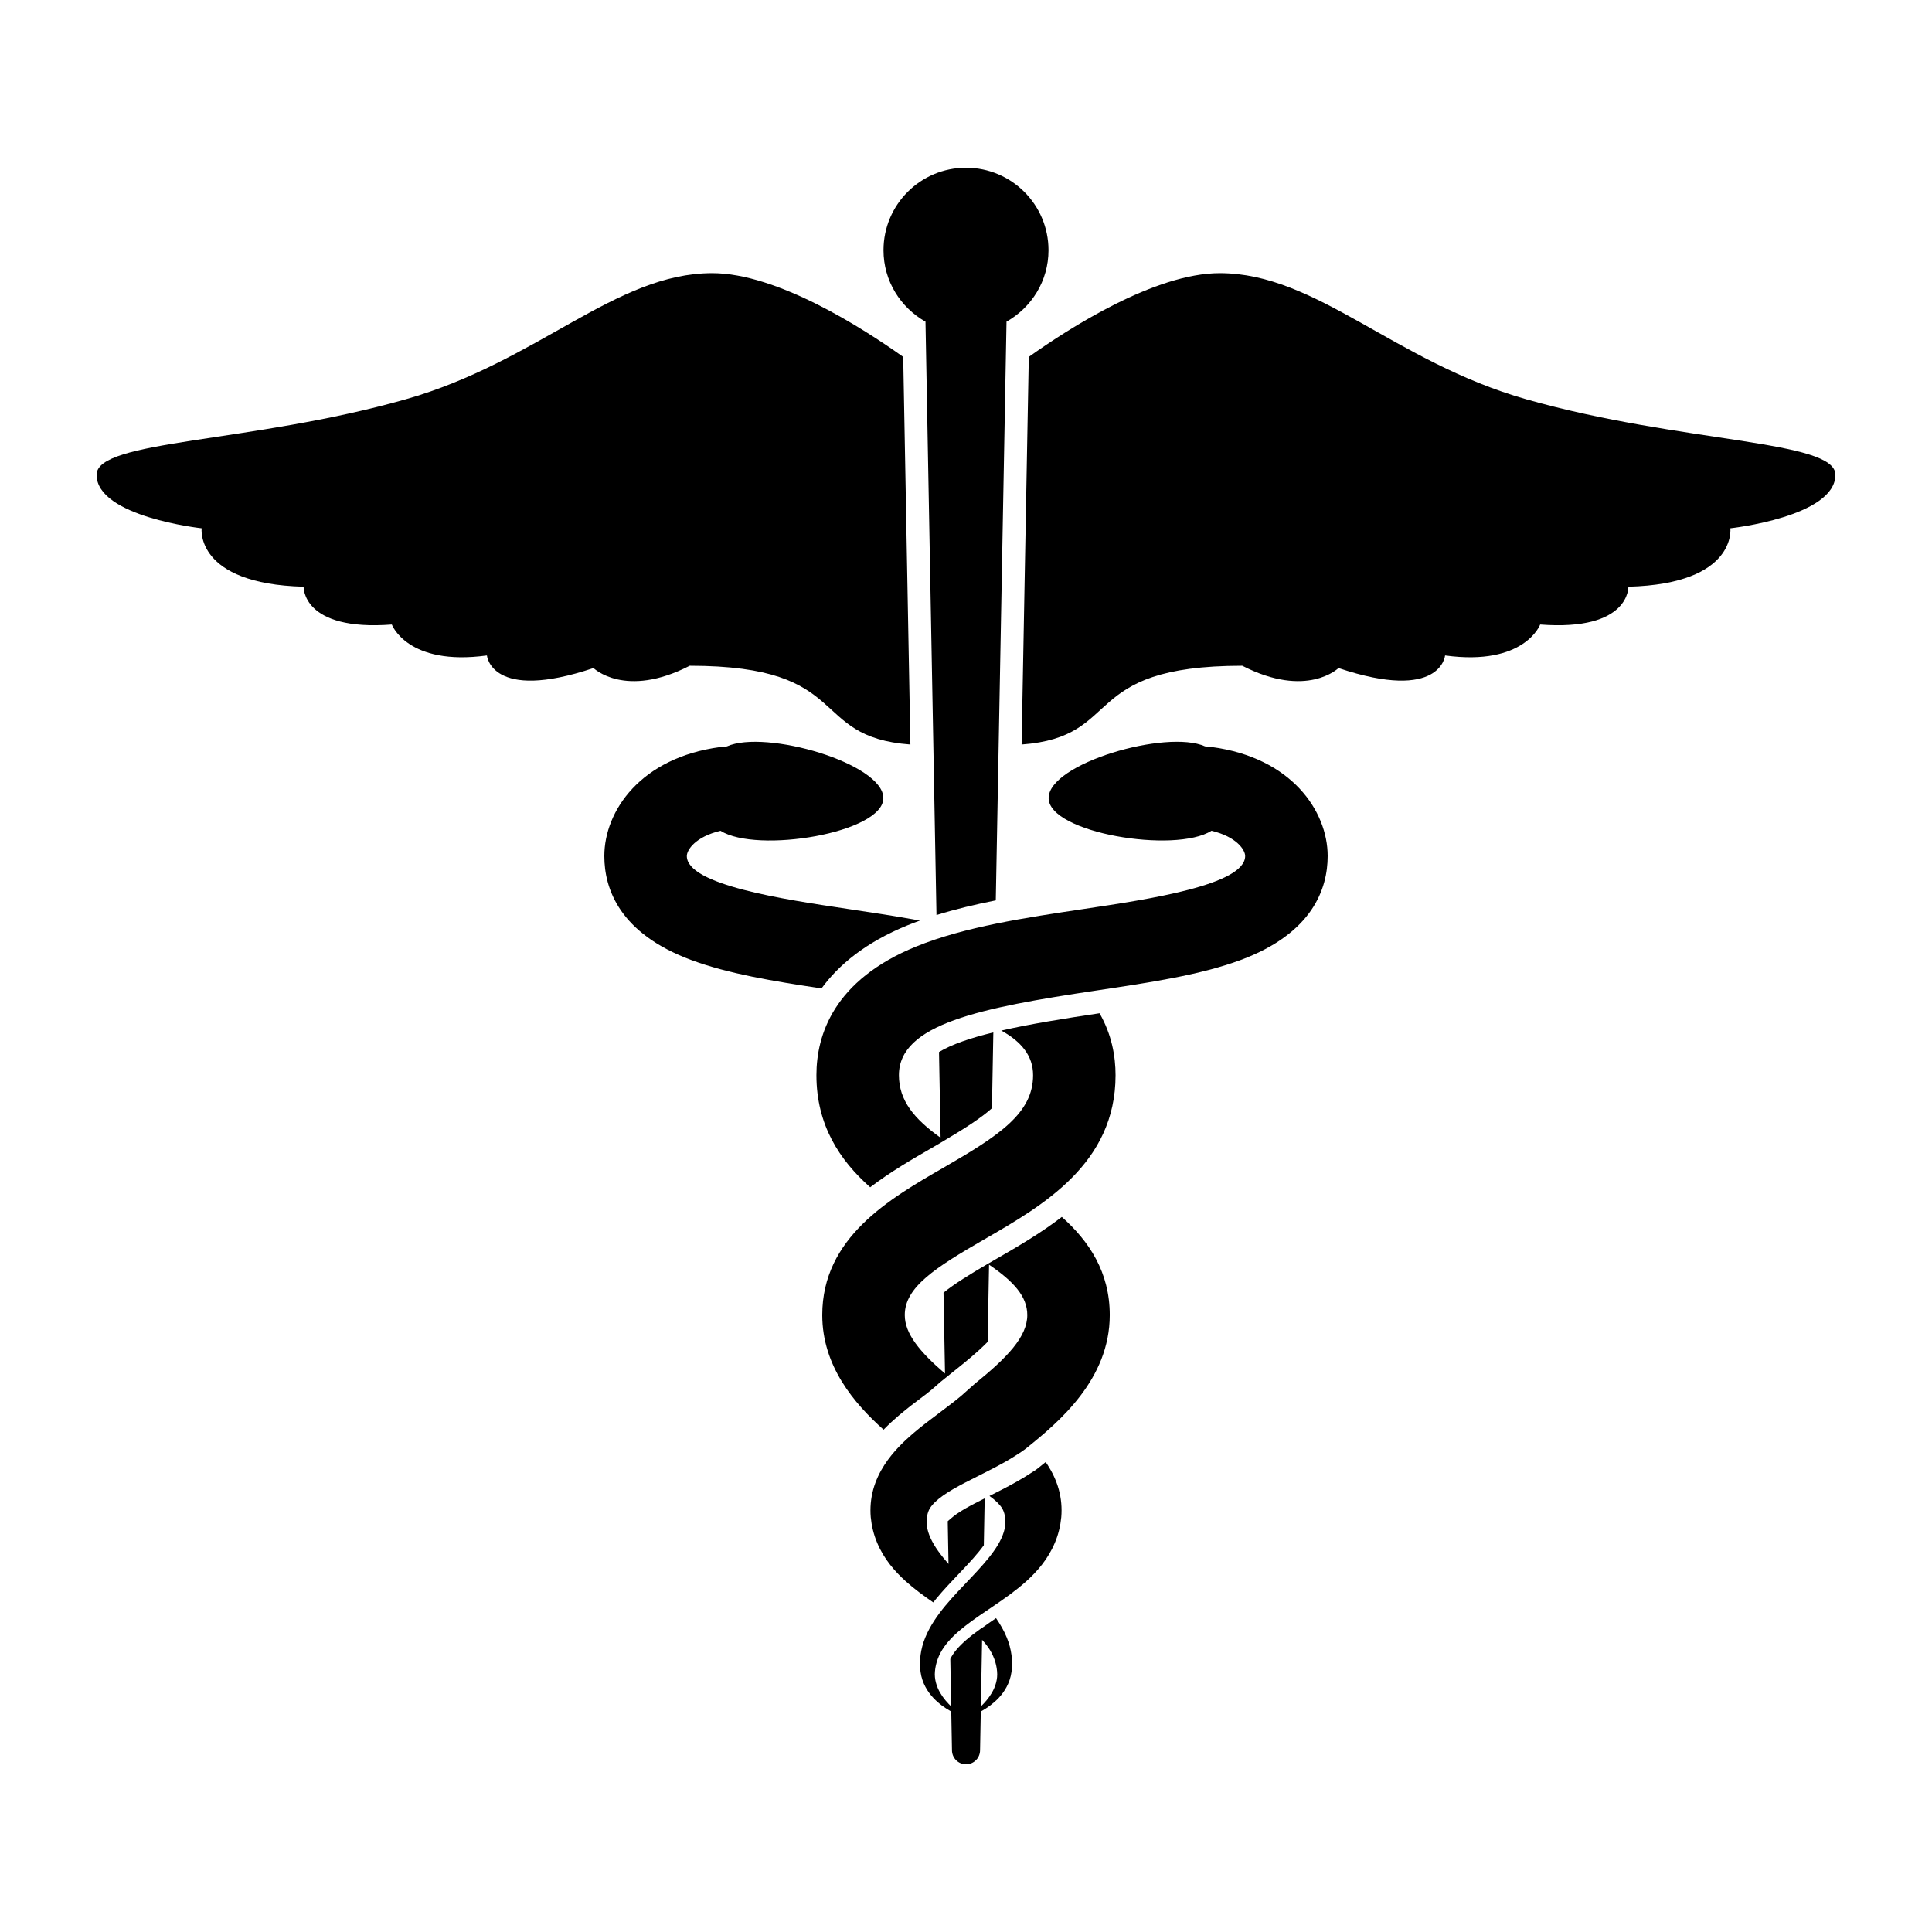
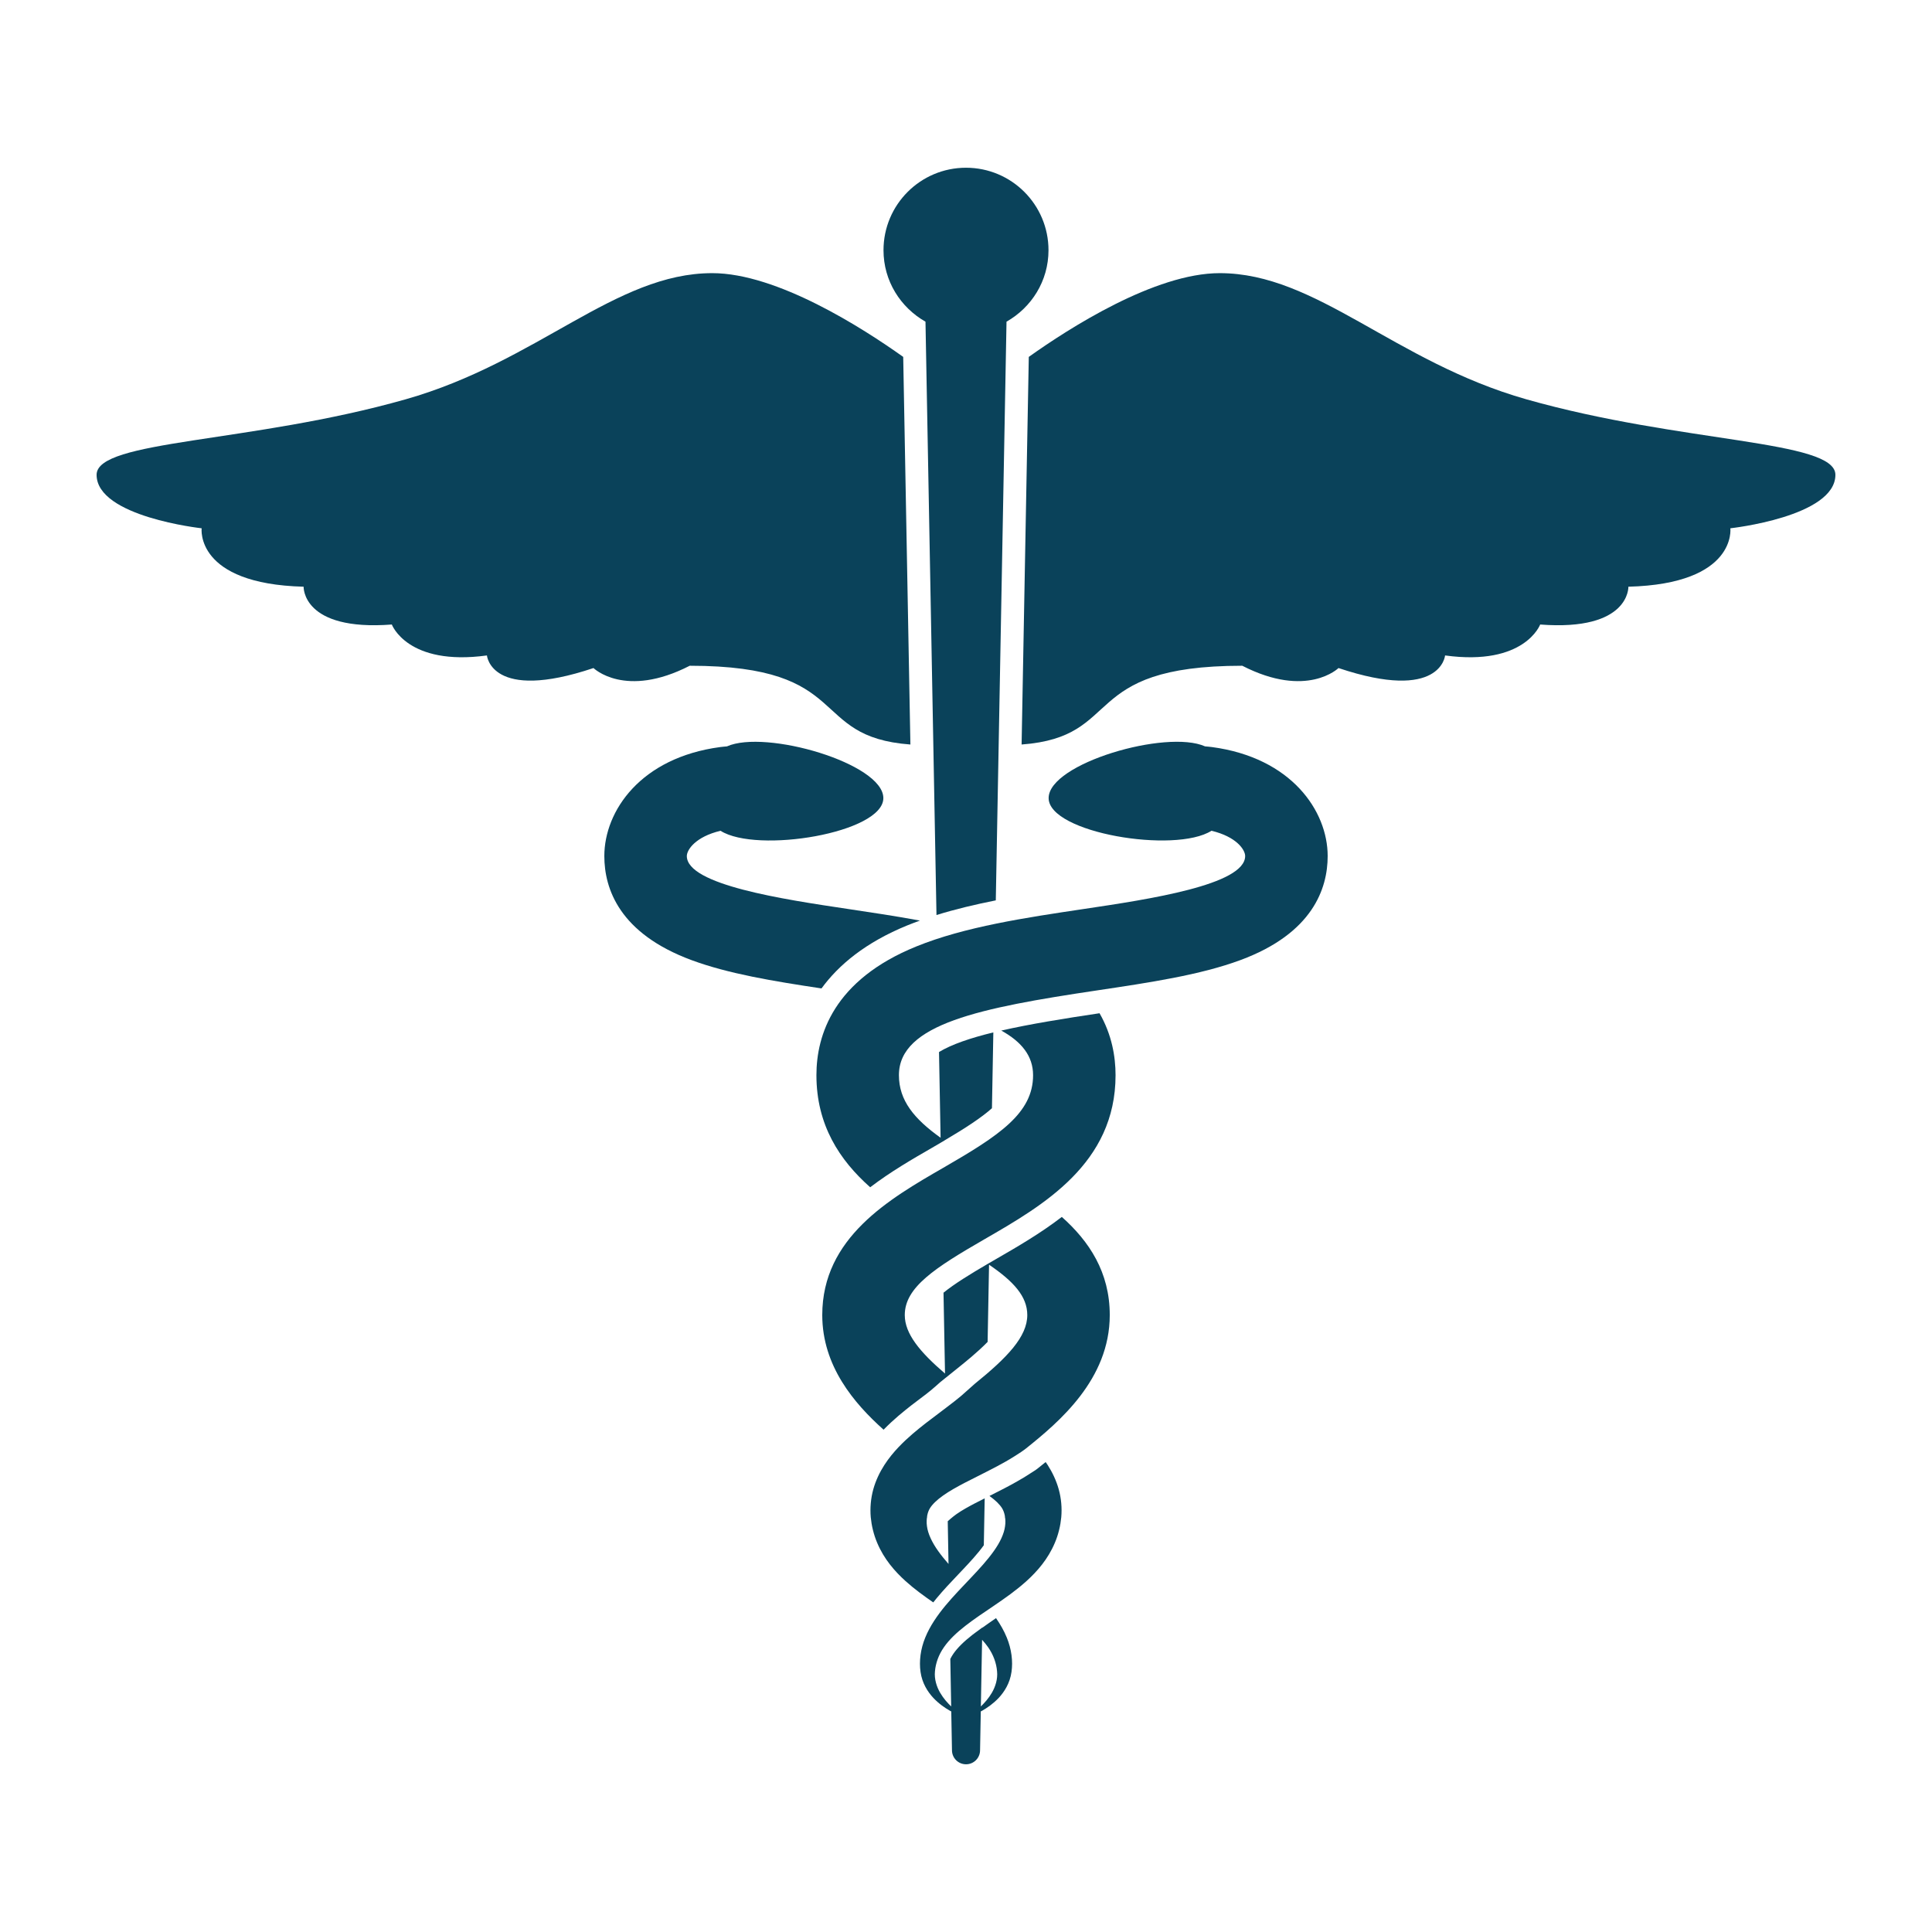
<svg xmlns="http://www.w3.org/2000/svg" height="100px" width="100px" fill="#000000" version="1.1" x="0px" y="0px" viewBox="0 0 100 100" enable-background="new 0 0 100 100" xml:space="preserve" id="svg16">
  <defs id="defs20" />
-   <path d="M47.903,16.65l0.569,30.712c0.979-0.304,2.012-0.549,3.07-0.759l0.555-29.953c1.292-0.734,2.173-2.106,2.173-3.698  c0-2.358-1.911-4.27-4.27-4.27s-4.27,1.912-4.27,4.27C45.73,14.544,46.611,15.916,47.903,16.65z" id="path2" />
-   <path d="M35.7,34.459c8.528,0,6.071,3.68,11.422,4.077L46.75,18.473c-2.088-1.487-6.524-4.335-9.884-4.335  c-5.021,0-9.013,4.583-15.872,6.531C12.955,22.951,5,22.762,5,24.576c0,2.174,5.437,2.768,5.437,2.768s-0.356,2.876,5.278,3.024  c0,0-0.089,2.313,4.566,1.957c0,0,0.801,2.165,4.922,1.601c0,0,0.208,2.432,5.516,0.652C30.719,34.578,32.35,36.18,35.7,34.459z" id="path4" />
-   <path d="M95,24.576c0-1.813-7.955-1.625-15.994-3.907c-6.858-1.947-10.852-6.531-15.872-6.531c-3.36,0-7.796,2.848-9.884,4.335  l-0.372,20.063c5.351-0.397,2.894-4.077,11.422-4.077c3.351,1.72,4.981,0.119,4.981,0.119c5.308,1.779,5.516-0.652,5.516-0.652  c4.122,0.563,4.922-1.601,4.922-1.601c4.655,0.356,4.566-1.957,4.566-1.957c5.635-0.148,5.278-3.024,5.278-3.024S95,26.75,95,24.576  z" id="path6" />
-   <path d="M62.724,38.667c-0.114-0.016-0.233-0.023-0.351-0.035c-1.998-0.892-8.096,0.882-8.096,2.676  c0,1.804,6.543,2.887,8.429,1.692c1.303,0.311,1.743,0.989,1.743,1.308c0,1.495-5.012,2.243-8.327,2.737  c-3.042,0.454-6.187,0.923-8.703,1.947c-4.265,1.734-5.161,4.578-5.161,6.658c0,2.582,1.197,4.397,2.783,5.803  c1.053-0.805,2.189-1.46,3.196-2.041c0.159-0.092,0.306-0.178,0.454-0.265c0.008-0.005,0.015-0.009,0.023-0.014  c0.056-0.032,0.116-0.067,0.17-0.1c0,0-0.001-0.001-0.002-0.001c1.094-0.646,1.911-1.179,2.461-1.67l0.072-3.925  c-1.183,0.289-2.159,0.619-2.812,1.016l0.082,4.437c-1.371-0.98-2.157-1.931-2.157-3.24c0-2.651,4.237-3.488,10.224-4.382  c2.758-0.412,5.363-0.8,7.455-1.575c3.729-1.381,4.513-3.691,4.513-5.385C68.72,41.976,66.843,39.215,62.724,38.667z" id="path8" />
-   <path d="M46.972,47.894c0.21-0.085,0.426-0.166,0.644-0.245c-1.23-0.228-2.492-0.417-3.738-0.603  c-3.316-0.495-8.328-1.243-8.328-2.737c0-0.319,0.441-0.997,1.744-1.308c1.886,1.195,8.428,0.112,8.428-1.692  c0-1.794-6.098-3.568-8.096-2.676c-0.117,0.012-0.236,0.019-0.35,0.035c-4.12,0.548-5.996,3.309-5.996,5.642  c0,1.694,0.783,4.004,4.512,5.385c1.907,0.707,4.242,1.092,6.729,1.466C43.402,49.953,44.792,48.781,46.972,47.894z" id="path10" />
-   <path d="M50.963,64.139c3.02-1.742,6.778-3.911,6.778-8.487c0-0.967-0.193-2.099-0.829-3.207c-1.837,0.274-3.602,0.559-5.086,0.897  c1.054,0.582,1.646,1.319,1.646,2.31c0,1.969-1.754,3.122-4.642,4.789c-2.793,1.611-6.27,3.617-6.27,7.625  c0,2.641,1.65,4.573,3.174,5.935c0.538-0.552,1.04-0.948,1.446-1.268c0.287-0.22,0.537-0.408,0.763-0.579  c0.293-0.221,0.721-0.611,0.721-0.611l0.253-0.204l0.644-0.517c0.38-0.305,1.028-0.823,1.558-1.366l0.074-3.996  c1.26,0.859,1.979,1.635,1.979,2.606c0,1.12-1.035,2.199-2.716,3.558c-0.051,0.041-0.64,0.569-0.698,0.62  c-0.379,0.325-0.999,0.773-1.844,1.421c-0.421,0.332-0.899,0.71-1.402,1.236c-0.25,0.263-0.504,0.565-0.738,0.928  c-0.232,0.361-0.442,0.787-0.573,1.258c-0.13,0.472-0.172,0.971-0.131,1.444l0.044,0.333c0.021,0.119,0.042,0.229,0.072,0.342  c0.056,0.224,0.128,0.443,0.217,0.651c0.354,0.846,0.917,1.481,1.467,1.979c0.48,0.432,0.967,0.78,1.436,1.104  c0.056-0.07,0.112-0.142,0.172-0.214c0.357-0.431,0.738-0.831,1.106-1.218c0.006-0.007,0.013-0.014,0.019-0.021l0.218-0.229  c0.371-0.392,0.789-0.843,1.101-1.276l0.045-2.427c-0.165,0.083-0.329,0.166-0.497,0.252c-0.297,0.155-0.684,0.365-0.968,0.567  c-0.205,0.146-0.447,0.364-0.447,0.364l0.04,2.212c-0.193-0.222-0.375-0.443-0.532-0.665c-0.327-0.456-0.535-0.907-0.583-1.285  c-0.014-0.095-0.019-0.186-0.016-0.274c-0.001-0.043,0.004-0.092,0.008-0.129c0.003-0.014,0.007-0.026,0.009-0.038  c0.001-0.002,0.002-0.02,0.004-0.041l0.005-0.06c0.029-0.153,0.074-0.277,0.139-0.385c0.128-0.209,0.357-0.432,0.686-0.665  c0.323-0.23,0.723-0.451,1.115-0.656c0.796-0.409,1.58-0.787,2.137-1.109c0.14-0.079,0.758-0.445,1.048-0.678  c1.685-1.351,4.326-3.56,4.326-6.899c0-2.213-1.062-3.815-2.481-5.078c-1.123,0.863-2.331,1.561-3.402,2.179  c-0.123,0.071-0.243,0.141-0.362,0.21c-0.004,0.003-0.008,0.005-0.013,0.008c-0.018,0.01-0.035,0.021-0.053,0.03  c-0.932,0.545-1.737,1.041-2.294,1.495l0.078,4.185c-1.301-1.117-2.083-2.058-2.083-3.028C46.83,66.628,48.392,65.623,50.963,64.139  z" id="path12" />
-   <path d="M54.227,75.828c-0.034-0.053-0.069-0.102-0.104-0.152c-0.145,0.117-0.283,0.229-0.413,0.332l-0.121,0.089l-0.573,0.365  c-0.109,0.065-0.233,0.14-0.367,0.214c-0.396,0.229-0.899,0.484-1.434,0.754c0.313,0.226,0.532,0.44,0.657,0.644  c0.064,0.107,0.109,0.231,0.139,0.385l0.005,0.06c0.002,0.021,0.003,0.039,0.004,0.041c0.002,0.012,0.006,0.024,0.01,0.038  c0.003,0.037,0.008,0.086,0.008,0.129c0.003,0.089-0.002,0.18-0.017,0.274c-0.048,0.378-0.256,0.829-0.583,1.285  c-0.324,0.458-0.746,0.918-1.184,1.38c-0.438,0.464-0.897,0.934-1.317,1.438c-0.418,0.505-0.801,1.054-1.045,1.653  c-0.247,0.598-0.325,1.235-0.245,1.782c0.083,0.589,0.373,1.033,0.663,1.345c0.296,0.313,0.599,0.514,0.852,0.66  c0.027,0.016,0.048,0.024,0.075,0.039l0.037,2.009c0,0.401,0.325,0.727,0.727,0.727s0.726-0.325,0.727-0.727l0.037-2.01  c0.026-0.014,0.047-0.022,0.075-0.038c0.253-0.146,0.556-0.348,0.852-0.66c0.29-0.312,0.58-0.756,0.663-1.345  c0.081-0.547,0.002-1.185-0.245-1.782c-0.143-0.353-0.338-0.686-0.556-1.003c-0.253,0.171-0.478,0.333-0.708,0.497V84.24  c-0.107,0.076-0.207,0.151-0.308,0.227c-0.021,0.017-0.048,0.033-0.069,0.049c0,0,0.001,0.001,0.001,0.001  c-0.044,0.034-0.093,0.067-0.136,0.101c-0.452,0.353-0.775,0.673-0.988,0.98c-0.061,0.087-0.112,0.177-0.158,0.269l0.045,2.459  c-0.191-0.185-0.399-0.414-0.57-0.707c-0.184-0.315-0.31-0.714-0.27-1.107c0.036-0.429,0.19-0.858,0.464-1.251  c0.274-0.396,0.661-0.76,1.111-1.109c0.45-0.352,0.961-0.689,1.5-1.055c0.537-0.367,1.105-0.758,1.662-1.26  c0.551-0.498,1.113-1.134,1.468-1.979c0.089-0.208,0.162-0.428,0.217-0.651c0.03-0.113,0.051-0.223,0.072-0.342l0.044-0.333  c0.042-0.474,0-0.973-0.131-1.444C54.669,76.615,54.459,76.189,54.227,75.828z M50.833,84.876c0.115,0.125,0.22,0.253,0.311,0.384  c0.274,0.393,0.429,0.822,0.464,1.251c0.041,0.394-0.085,0.792-0.27,1.107c-0.17,0.293-0.378,0.522-0.569,0.707L50.833,84.876z" id="path14" />
+   <g id="g825" style="fill:#0a425a;fill-opacity:1">
+     <path style="fill:#0a425a;fill-opacity:1" id="path2" d="M47.903,16.65l0.569,30.712c0.979-0.304,2.012-0.549,3.07-0.759l0.555-29.953c1.292-0.734,2.173-2.106,2.173-3.698  c0-2.358-1.911-4.27-4.27-4.27s-4.27,1.912-4.27,4.27C45.73,14.544,46.611,15.916,47.903,16.65z" />
+     <path style="fill:#0a425a;fill-opacity:1" id="path4" d="M35.7,34.459c8.528,0,6.071,3.68,11.422,4.077L46.75,18.473c-2.088-1.487-6.524-4.335-9.884-4.335  c-5.021,0-9.013,4.583-15.872,6.531C12.955,22.951,5,22.762,5,24.576c0,2.174,5.437,2.768,5.437,2.768s-0.356,2.876,5.278,3.024  c0,0-0.089,2.313,4.566,1.957c0,0,0.801,2.165,4.922,1.601c0,0,0.208,2.432,5.516,0.652C30.719,34.578,32.35,36.18,35.7,34.459z" />
+     <path style="fill:#0a425a;fill-opacity:1" id="path6" d="M95,24.576c0-1.813-7.955-1.625-15.994-3.907c-6.858-1.947-10.852-6.531-15.872-6.531c-3.36,0-7.796,2.848-9.884,4.335  l-0.372,20.063c5.351-0.397,2.894-4.077,11.422-4.077c3.351,1.72,4.981,0.119,4.981,0.119c5.308,1.779,5.516-0.652,5.516-0.652  c4.122,0.563,4.922-1.601,4.922-1.601c4.655,0.356,4.566-1.957,4.566-1.957c5.635-0.148,5.278-3.024,5.278-3.024S95,26.75,95,24.576  z" />
+     <path style="fill:#0a425a;fill-opacity:1" id="path8" d="M62.724,38.667c-0.114-0.016-0.233-0.023-0.351-0.035c-1.998-0.892-8.096,0.882-8.096,2.676  c0,1.804,6.543,2.887,8.429,1.692c1.303,0.311,1.743,0.989,1.743,1.308c0,1.495-5.012,2.243-8.327,2.737  c-3.042,0.454-6.187,0.923-8.703,1.947c-4.265,1.734-5.161,4.578-5.161,6.658c0,2.582,1.197,4.397,2.783,5.803  c1.053-0.805,2.189-1.46,3.196-2.041c0.159-0.092,0.306-0.178,0.454-0.265c0.008-0.005,0.015-0.009,0.023-0.014  c0.056-0.032,0.116-0.067,0.17-0.1c0,0-0.001-0.001-0.002-0.001c1.094-0.646,1.911-1.179,2.461-1.67l0.072-3.925  c-1.183,0.289-2.159,0.619-2.812,1.016l0.082,4.437c-1.371-0.98-2.157-1.931-2.157-3.24c0-2.651,4.237-3.488,10.224-4.382  c2.758-0.412,5.363-0.8,7.455-1.575c3.729-1.381,4.513-3.691,4.513-5.385C68.72,41.976,66.843,39.215,62.724,38.667z" />
+     <path style="fill:#0a425a;fill-opacity:1" id="path10" d="M46.972,47.894c0.21-0.085,0.426-0.166,0.644-0.245c-1.23-0.228-2.492-0.417-3.738-0.603  c-3.316-0.495-8.328-1.243-8.328-2.737c0-0.319,0.441-0.997,1.744-1.308c1.886,1.195,8.428,0.112,8.428-1.692  c0-1.794-6.098-3.568-8.096-2.676c-0.117,0.012-0.236,0.019-0.35,0.035c-4.12,0.548-5.996,3.309-5.996,5.642  c0,1.694,0.783,4.004,4.512,5.385c1.907,0.707,4.242,1.092,6.729,1.466C43.402,49.953,44.792,48.781,46.972,47.894z" />
+     <path style="fill:#0a425a;fill-opacity:1" id="path12" d="M50.963,64.139c3.02-1.742,6.778-3.911,6.778-8.487c0-0.967-0.193-2.099-0.829-3.207c-1.837,0.274-3.602,0.559-5.086,0.897  c1.054,0.582,1.646,1.319,1.646,2.31c0,1.969-1.754,3.122-4.642,4.789c-2.793,1.611-6.27,3.617-6.27,7.625  c0,2.641,1.65,4.573,3.174,5.935c0.538-0.552,1.04-0.948,1.446-1.268c0.287-0.22,0.537-0.408,0.763-0.579  c0.293-0.221,0.721-0.611,0.721-0.611l0.253-0.204l0.644-0.517c0.38-0.305,1.028-0.823,1.558-1.366l0.074-3.996  c1.26,0.859,1.979,1.635,1.979,2.606c0,1.12-1.035,2.199-2.716,3.558c-0.051,0.041-0.64,0.569-0.698,0.62  c-0.379,0.325-0.999,0.773-1.844,1.421c-0.421,0.332-0.899,0.71-1.402,1.236c-0.25,0.263-0.504,0.565-0.738,0.928  c-0.232,0.361-0.442,0.787-0.573,1.258c-0.13,0.472-0.172,0.971-0.131,1.444l0.044,0.333c0.021,0.119,0.042,0.229,0.072,0.342  c0.056,0.224,0.128,0.443,0.217,0.651c0.354,0.846,0.917,1.481,1.467,1.979c0.48,0.432,0.967,0.78,1.436,1.104  c0.056-0.07,0.112-0.142,0.172-0.214c0.357-0.431,0.738-0.831,1.106-1.218c0.006-0.007,0.013-0.014,0.019-0.021l0.218-0.229  c0.371-0.392,0.789-0.843,1.101-1.276l0.045-2.427c-0.165,0.083-0.329,0.166-0.497,0.252c-0.297,0.155-0.684,0.365-0.968,0.567  c-0.205,0.146-0.447,0.364-0.447,0.364l0.04,2.212c-0.193-0.222-0.375-0.443-0.532-0.665c-0.327-0.456-0.535-0.907-0.583-1.285  c-0.014-0.095-0.019-0.186-0.016-0.274c-0.001-0.043,0.004-0.092,0.008-0.129c0.003-0.014,0.007-0.026,0.009-0.038  c0.001-0.002,0.002-0.02,0.004-0.041l0.005-0.06c0.029-0.153,0.074-0.277,0.139-0.385c0.128-0.209,0.357-0.432,0.686-0.665  c0.323-0.23,0.723-0.451,1.115-0.656c0.796-0.409,1.58-0.787,2.137-1.109c0.14-0.079,0.758-0.445,1.048-0.678  c1.685-1.351,4.326-3.56,4.326-6.899c0-2.213-1.062-3.815-2.481-5.078c-1.123,0.863-2.331,1.561-3.402,2.179  c-0.123,0.071-0.243,0.141-0.362,0.21c-0.004,0.003-0.008,0.005-0.013,0.008c-0.018,0.01-0.035,0.021-0.053,0.03  c-0.932,0.545-1.737,1.041-2.294,1.495l0.078,4.185c-1.301-1.117-2.083-2.058-2.083-3.028C46.83,66.628,48.392,65.623,50.963,64.139  z" />
+     <path style="fill:#0a425a;fill-opacity:1" id="path14" d="M54.227,75.828c-0.034-0.053-0.069-0.102-0.104-0.152c-0.145,0.117-0.283,0.229-0.413,0.332l-0.121,0.089l-0.573,0.365  c-0.109,0.065-0.233,0.14-0.367,0.214c-0.396,0.229-0.899,0.484-1.434,0.754c0.313,0.226,0.532,0.44,0.657,0.644  c0.064,0.107,0.109,0.231,0.139,0.385l0.005,0.06c0.002,0.021,0.003,0.039,0.004,0.041c0.002,0.012,0.006,0.024,0.01,0.038  c0.003,0.037,0.008,0.086,0.008,0.129c0.003,0.089-0.002,0.18-0.017,0.274c-0.048,0.378-0.256,0.829-0.583,1.285  c-0.324,0.458-0.746,0.918-1.184,1.38c-0.438,0.464-0.897,0.934-1.317,1.438c-0.418,0.505-0.801,1.054-1.045,1.653  c-0.247,0.598-0.325,1.235-0.245,1.782c0.083,0.589,0.373,1.033,0.663,1.345c0.296,0.313,0.599,0.514,0.852,0.66  c0.027,0.016,0.048,0.024,0.075,0.039l0.037,2.009c0,0.401,0.325,0.727,0.727,0.727s0.726-0.325,0.727-0.727l0.037-2.01  c0.026-0.014,0.047-0.022,0.075-0.038c0.253-0.146,0.556-0.348,0.852-0.66c0.29-0.312,0.58-0.756,0.663-1.345  c0.081-0.547,0.002-1.185-0.245-1.782c-0.143-0.353-0.338-0.686-0.556-1.003c-0.253,0.171-0.478,0.333-0.708,0.497V84.24  c-0.107,0.076-0.207,0.151-0.308,0.227c-0.021,0.017-0.048,0.033-0.069,0.049c0,0,0.001,0.001,0.001,0.001  c-0.044,0.034-0.093,0.067-0.136,0.101c-0.452,0.353-0.775,0.673-0.988,0.98c-0.061,0.087-0.112,0.177-0.158,0.269l0.045,2.459  c-0.191-0.185-0.399-0.414-0.57-0.707c-0.184-0.315-0.31-0.714-0.27-1.107c0.036-0.429,0.19-0.858,0.464-1.251  c0.274-0.396,0.661-0.76,1.111-1.109c0.45-0.352,0.961-0.689,1.5-1.055c0.537-0.367,1.105-0.758,1.662-1.26  c0.551-0.498,1.113-1.134,1.468-1.979c0.089-0.208,0.162-0.428,0.217-0.651c0.03-0.113,0.051-0.223,0.072-0.342l0.044-0.333  c0.042-0.474,0-0.973-0.131-1.444C54.669,76.615,54.459,76.189,54.227,75.828z M50.833,84.876c0.115,0.125,0.22,0.253,0.311,0.384  c0.274,0.393,0.429,0.822,0.464,1.251c0.041,0.394-0.085,0.792-0.27,1.107c-0.17,0.293-0.378,0.522-0.569,0.707L50.833,84.876z" />
+   </g>
</svg>
